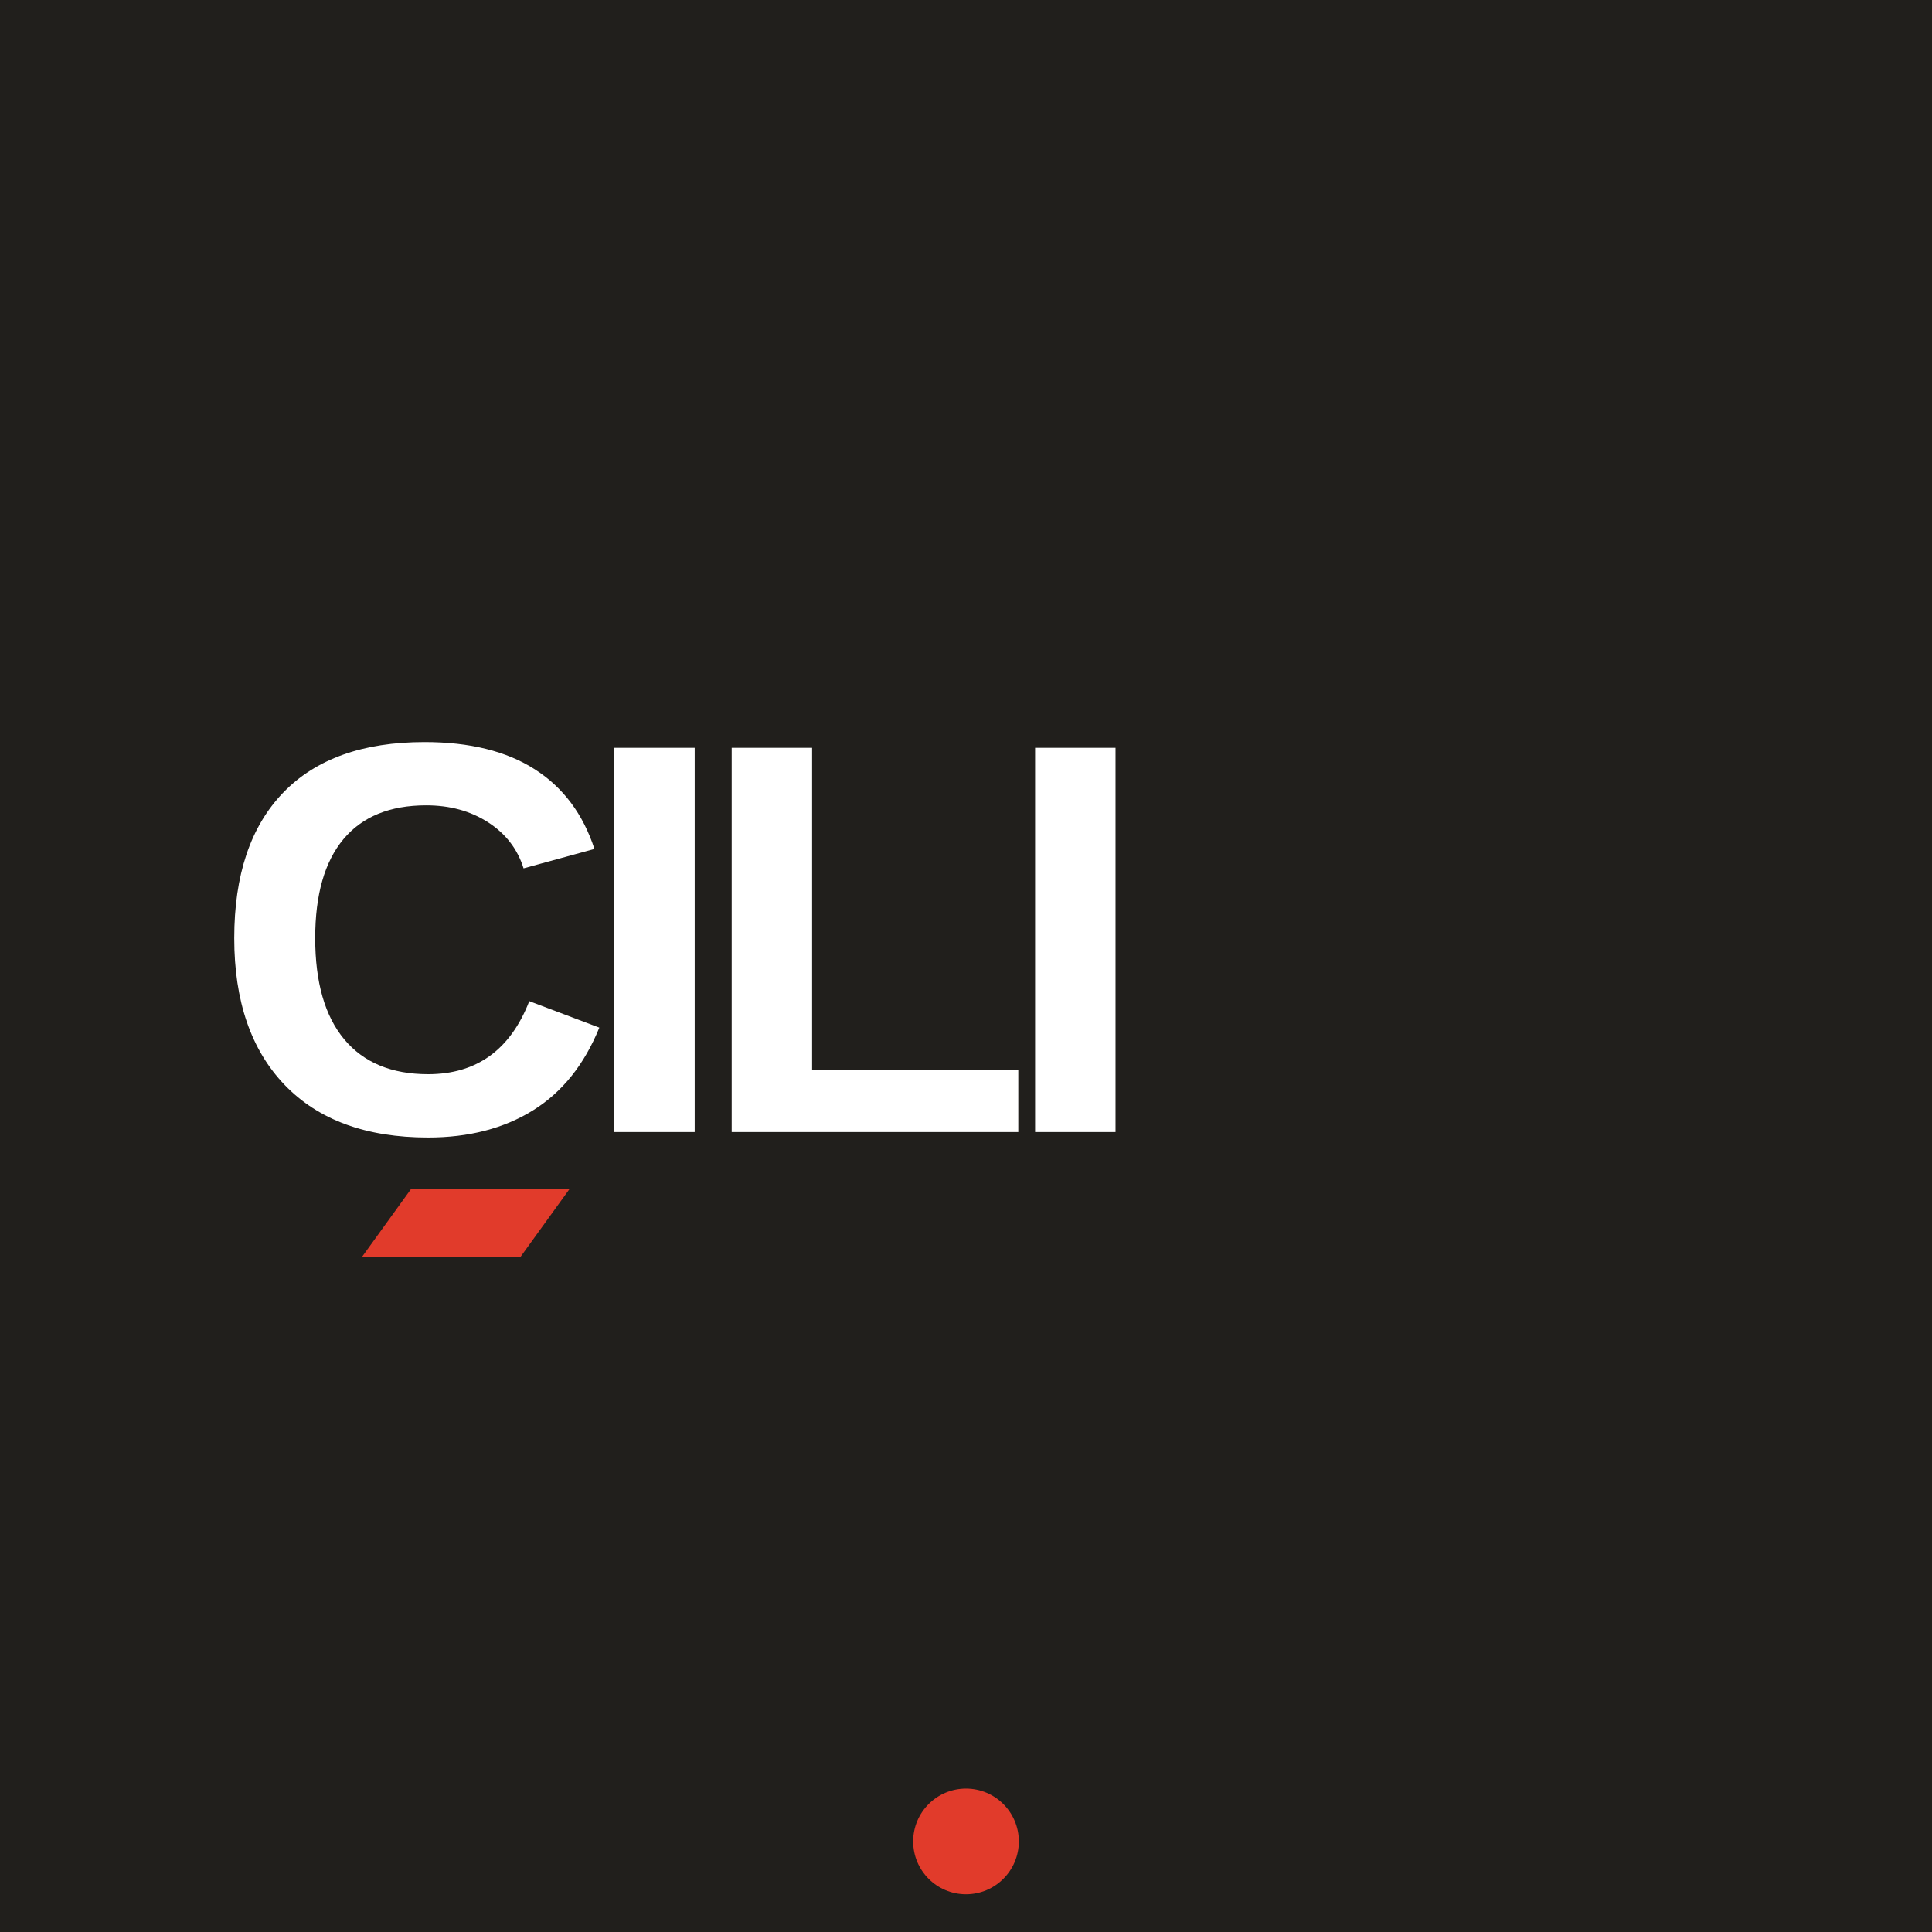
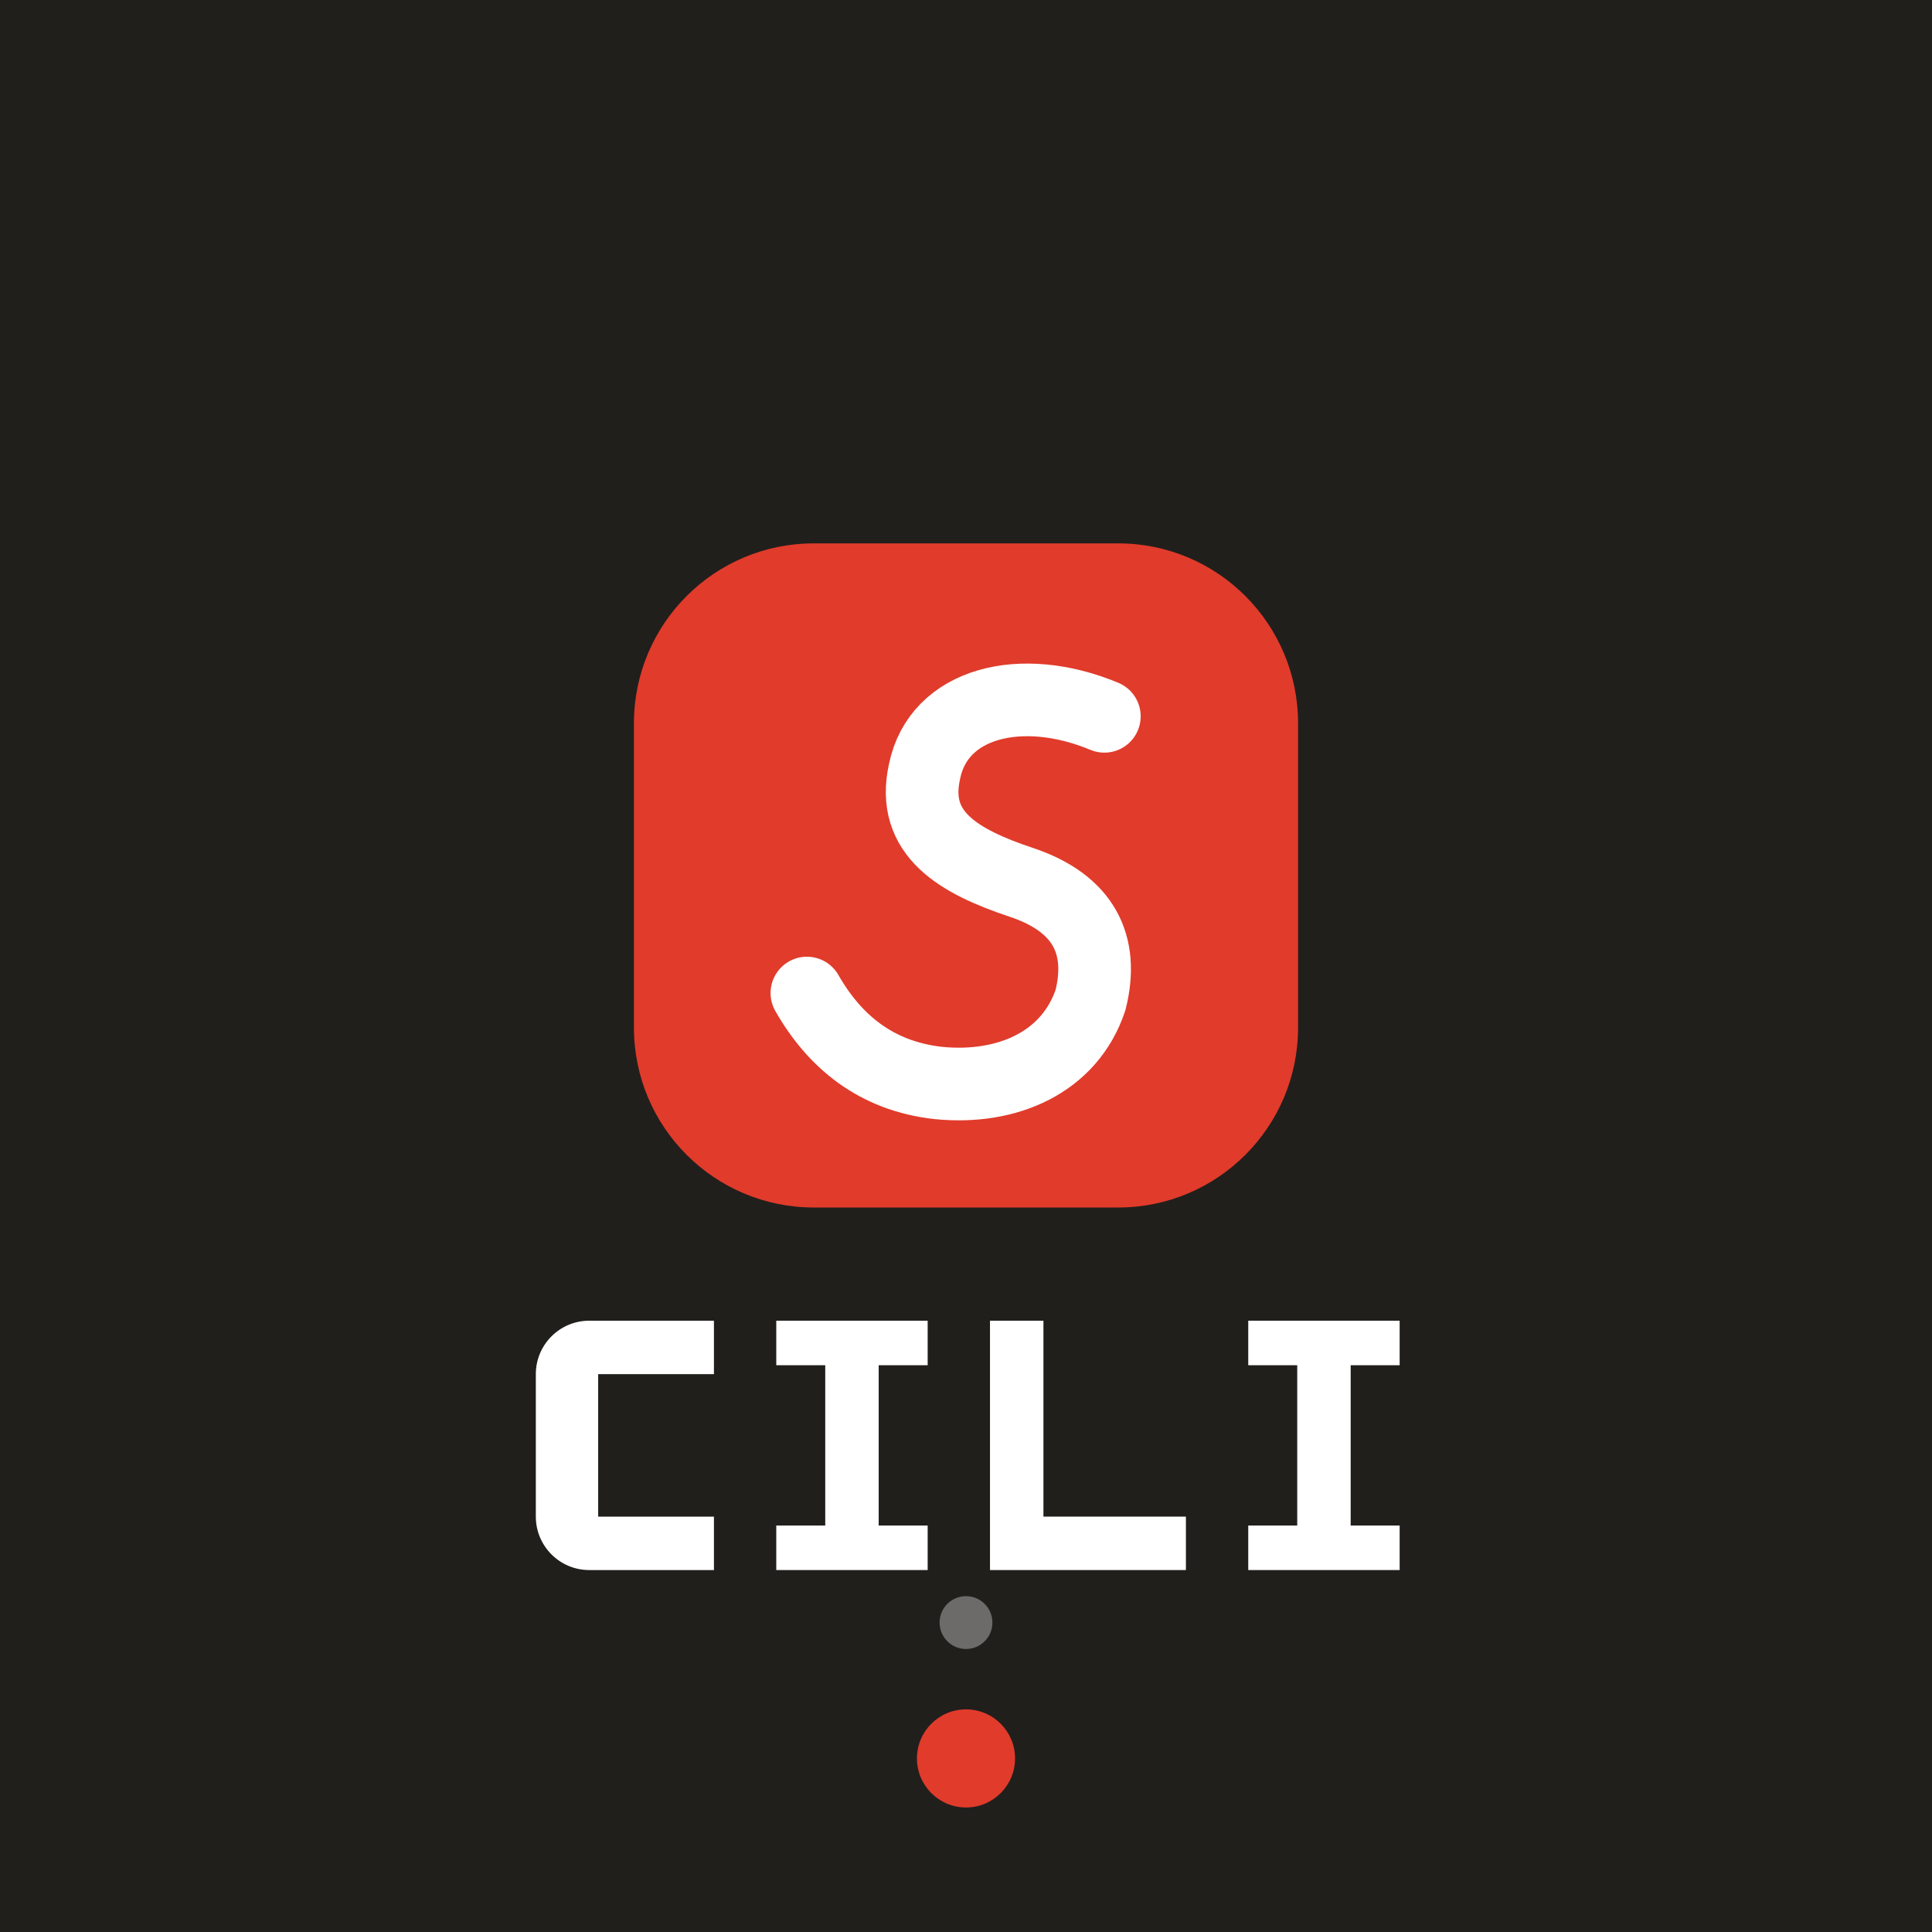
- <svg xmlns="http://www.w3.org/2000/svg" width="512" height="512" viewBox="0 0 512 512">
+ <svg xmlns="http://www.w3.org/2000/svg" width="512" height="512" viewBox="0 0 512 512" role="img" aria-label="CILI 路线加载动画第 5 帧">
  <rect width="512" height="512" fill="#211f1c" />
  <g transform="rotate(180 256 256)">
-     <circle cx="256" cy="24" r="14" fill="#e13b2b" />
+     <circle cx="256" cy="46" r="13" fill="#e13b2b" />
+     <circle cx="256" cy="82" r="7" fill="#ffffff" fill-opacity=".34" />
  </g>
-   <text x="56" y="300" fill="#ffffff" font-family="Arial, Helvetica Neue, sans-serif" font-size="148" font-weight="900" letter-spacing="-10">CILI</text>
-   <path d="M109 315h42l-13 18H96z" fill="#e13b2b" />
+   <g transform="translate(168 144) scale(1.833333)" aria-label="CILI 路线环标志">
+     <rect width="96" height="96" rx="26" fill="#e13b2b" />
+     <path d="M68 25 C56 20 44 23 42 33 C40 42 47 46 56 49 C65 52 68 58 66 66 C63 75 54 79 44 78 C35 77 29 72 25 65" fill="none" stroke="#ffffff" stroke-width="10.5" stroke-linecap="round" stroke-linejoin="round" />
+   </g>
+   <g transform="translate(142 350) scale(1.18)" fill="#ffffff" fill-rule="evenodd" aria-label="CILI">
+     <path d="M40 0H12C5.373 0 0 5.373 0 12v32c0 6.627 5.373 12 12 12h28V44H14V12h26V0Z" />
+     <path d="M54 0h34v10H77v36h11v10H54V46h11V10H54V0Z" />
+     <path d="M102 0h12v44h32v12h-44V0Z" />
+     <path d="M160 0h34v10h-11v36h11v10h-34V46h11V10h-11V0Z" />
+   </g>
</svg>
